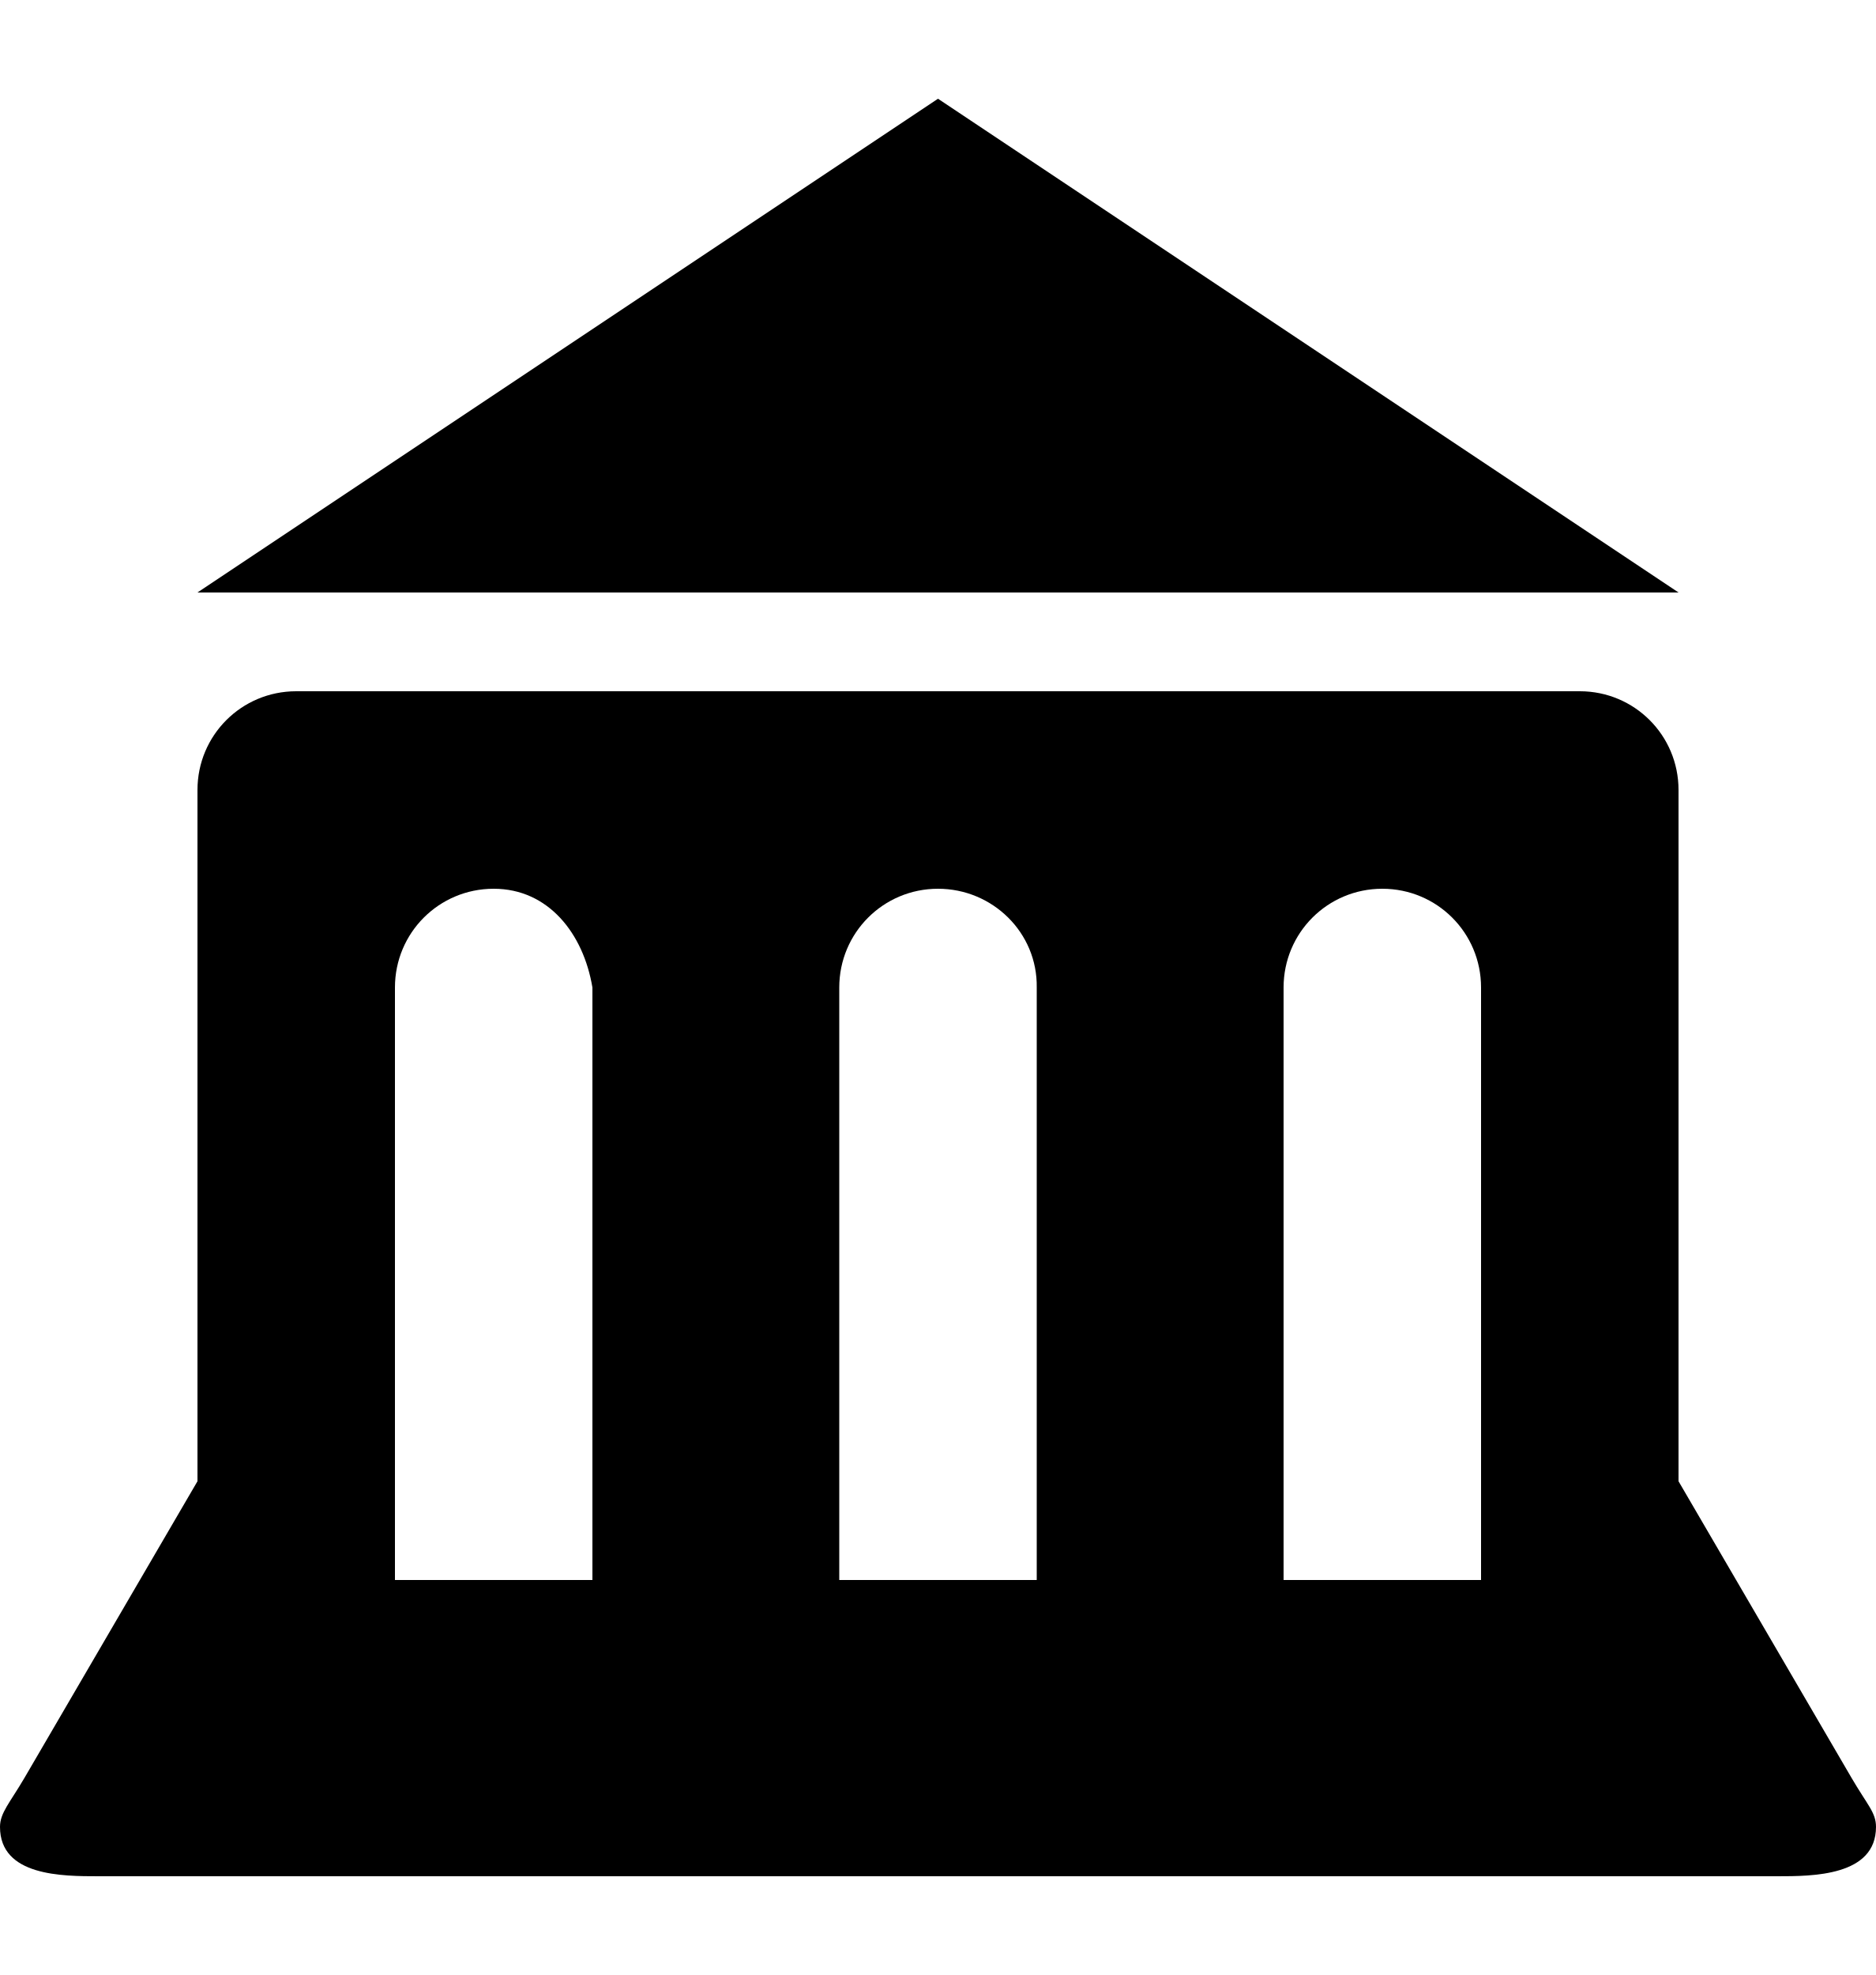
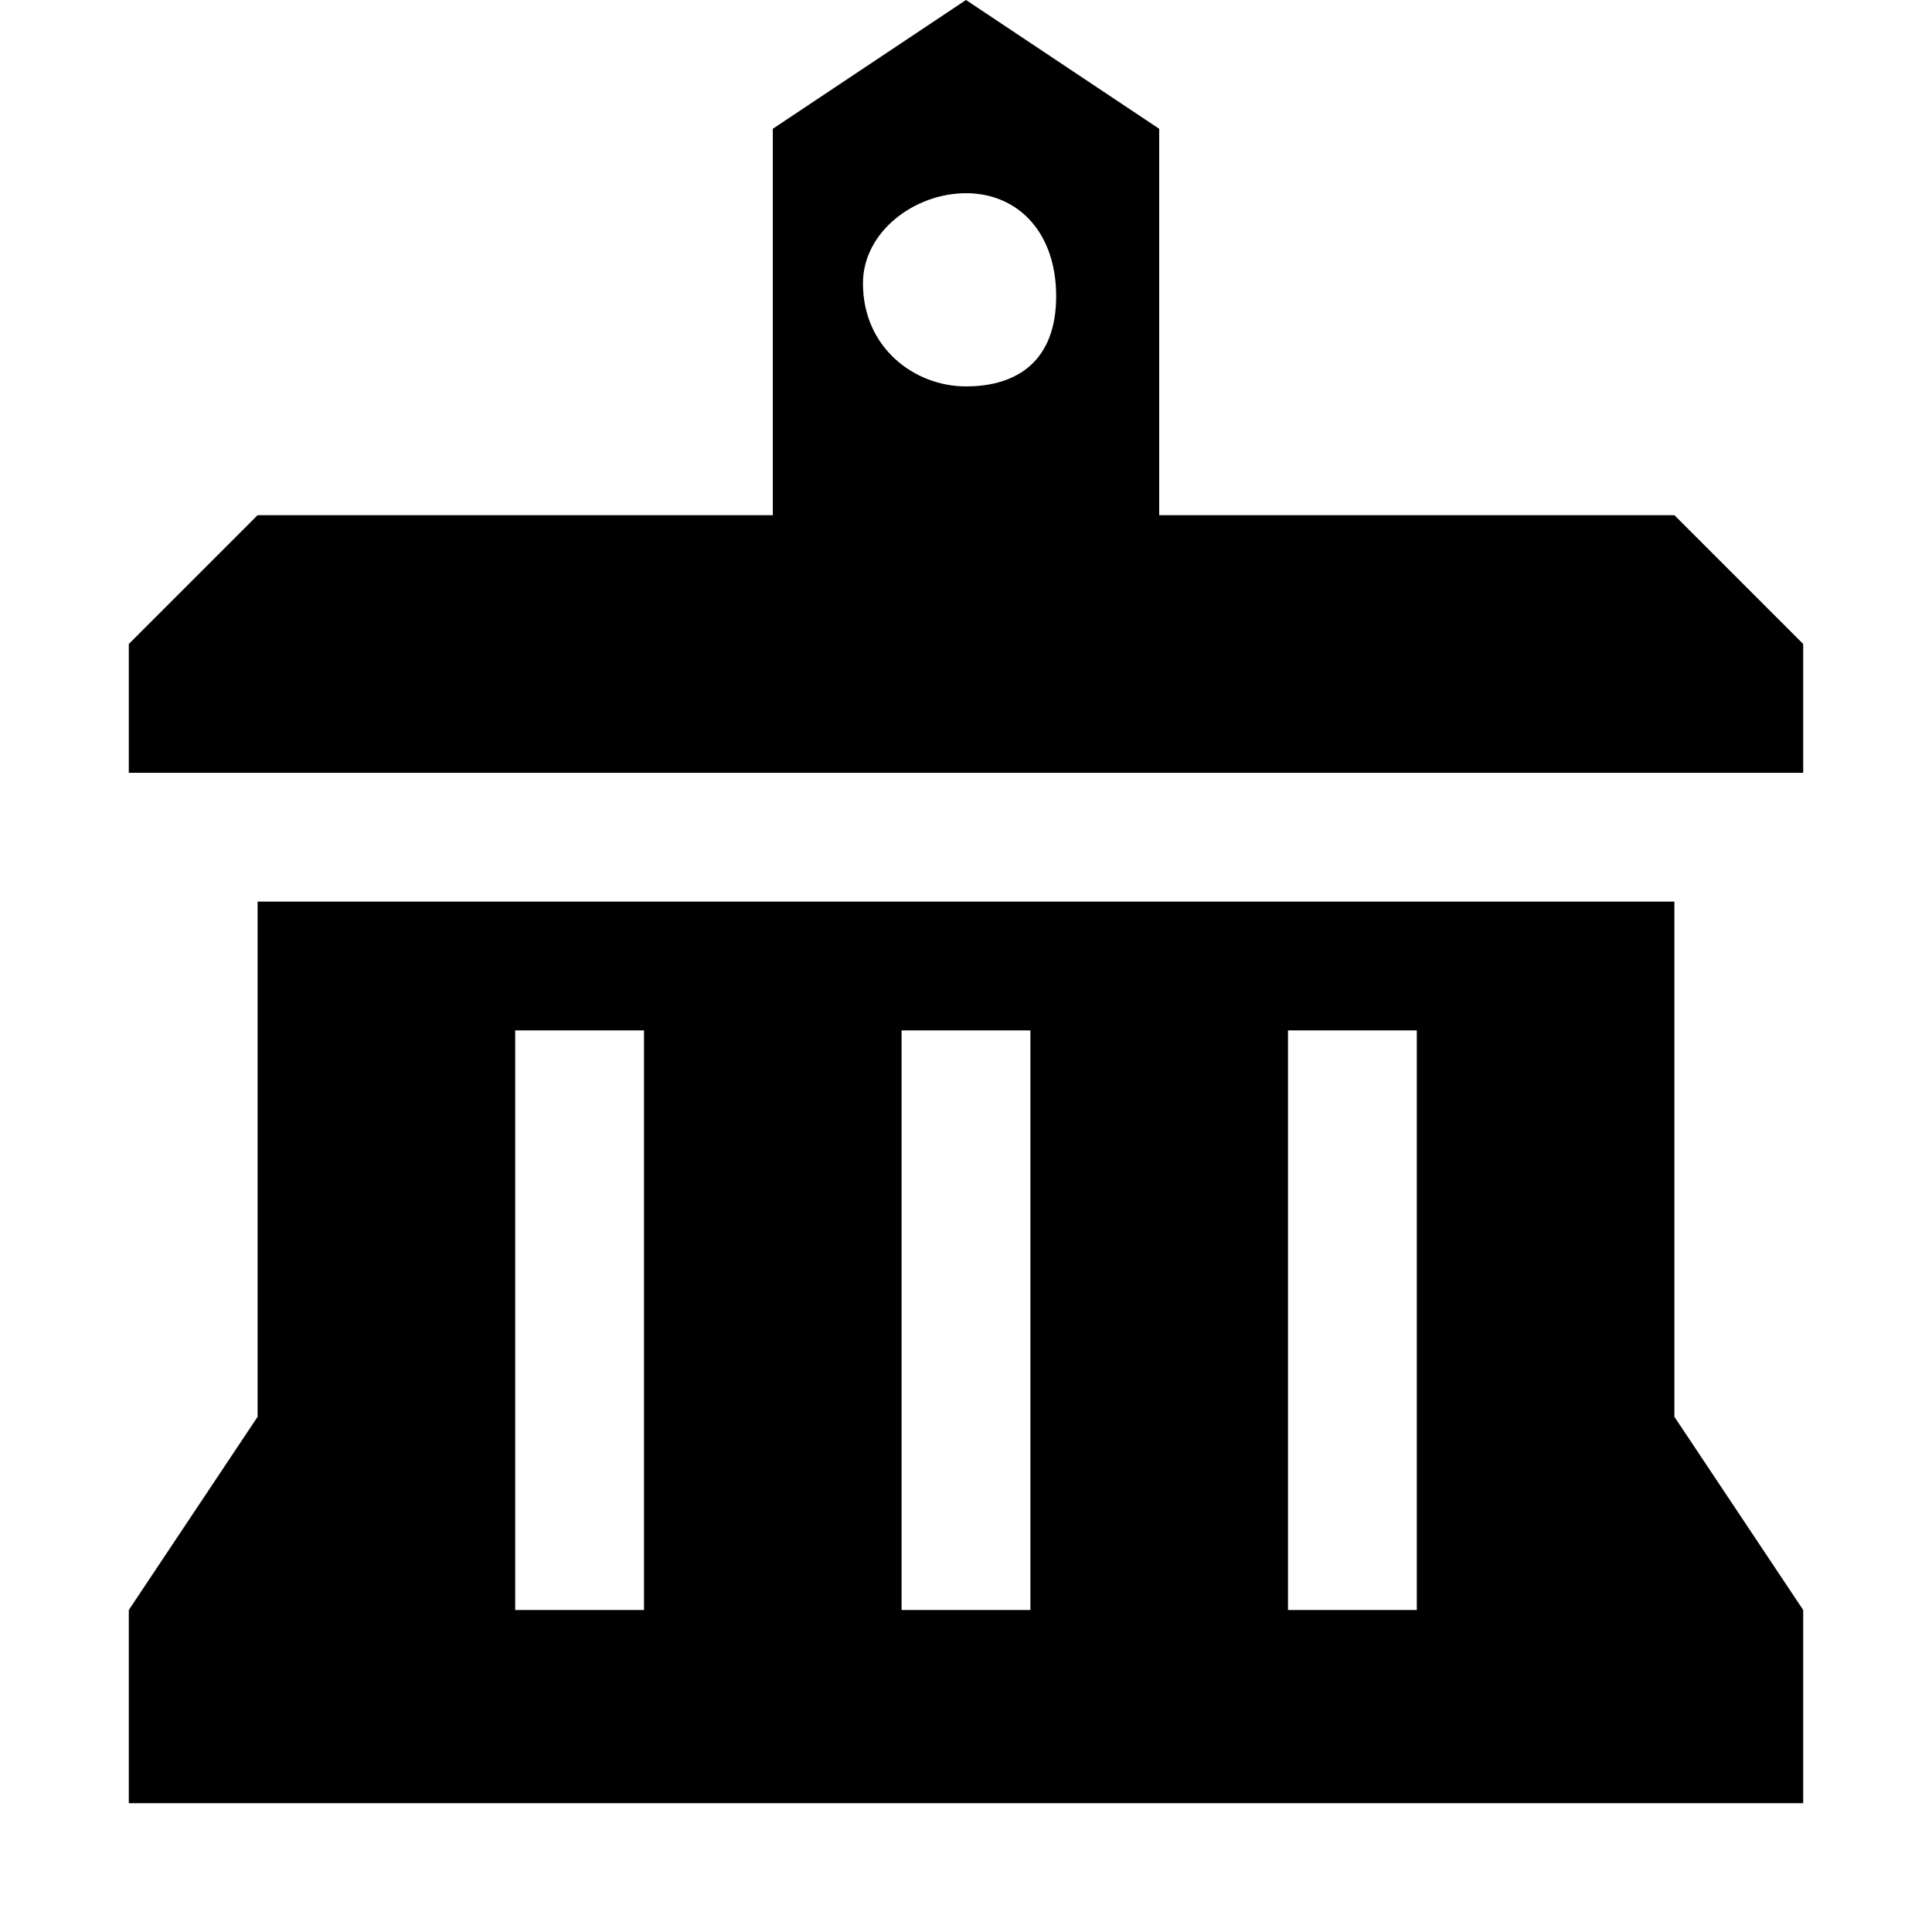
- <svg xmlns="http://www.w3.org/2000/svg" width="950" height="1000">
-   <path d="M475 50l-375 250l750 0zm-325 300c-27.701 0 -50 22.3 -50 50l0 350l-87.5 150c-7.417 12.715 -12.5 17.834 -12.5 25 0 25 31.583 25 50 25l850 0c17.749 0 50 0 50 -25 0 -7.31 -4.33 -10.994 -12.5 -25l-87.5 -150l0 -350c0 -27.7 -22.3 -50 -50 -50zm100 100c27.7 0 45.446 22.674 50 49.999l0 300l-100 0l0 -300c0 -27.7 22.3 -49.999 50 -49.999zm225 0c27.7 0 50.434 22.304 50 49.999l0 300l-100 0l0 -300c0 -27.7 22.3 -49.999 50 -49.999zm225 0c27.7 0 50 22.3 50 49.999l0 300l-100 0l0 -300c0 -27.7 22.3 -49.999 50 -49.999z" color="#000" overflow="visible" enable-background="accumulate" />
+ <svg xmlns="http://www.w3.org/2000/svg" version="1.1" width="15" height="15">
+   <path d="M13 4H9V1L7.5 0 6 1v3H2L1 5v1h13V5zM7.5 1.5c.4 0 .7.3.7.8S7.9 3 7.5 3s-.8-.3-.8-.8c0-.4.4-.7.8-.7M13 7H2v4l-1 1.5V14h13v-1.5L13 11zm-8 5.5H4V8h1zm3 0H7V8h1zm3 0h-1V8h1z" />
</svg>
